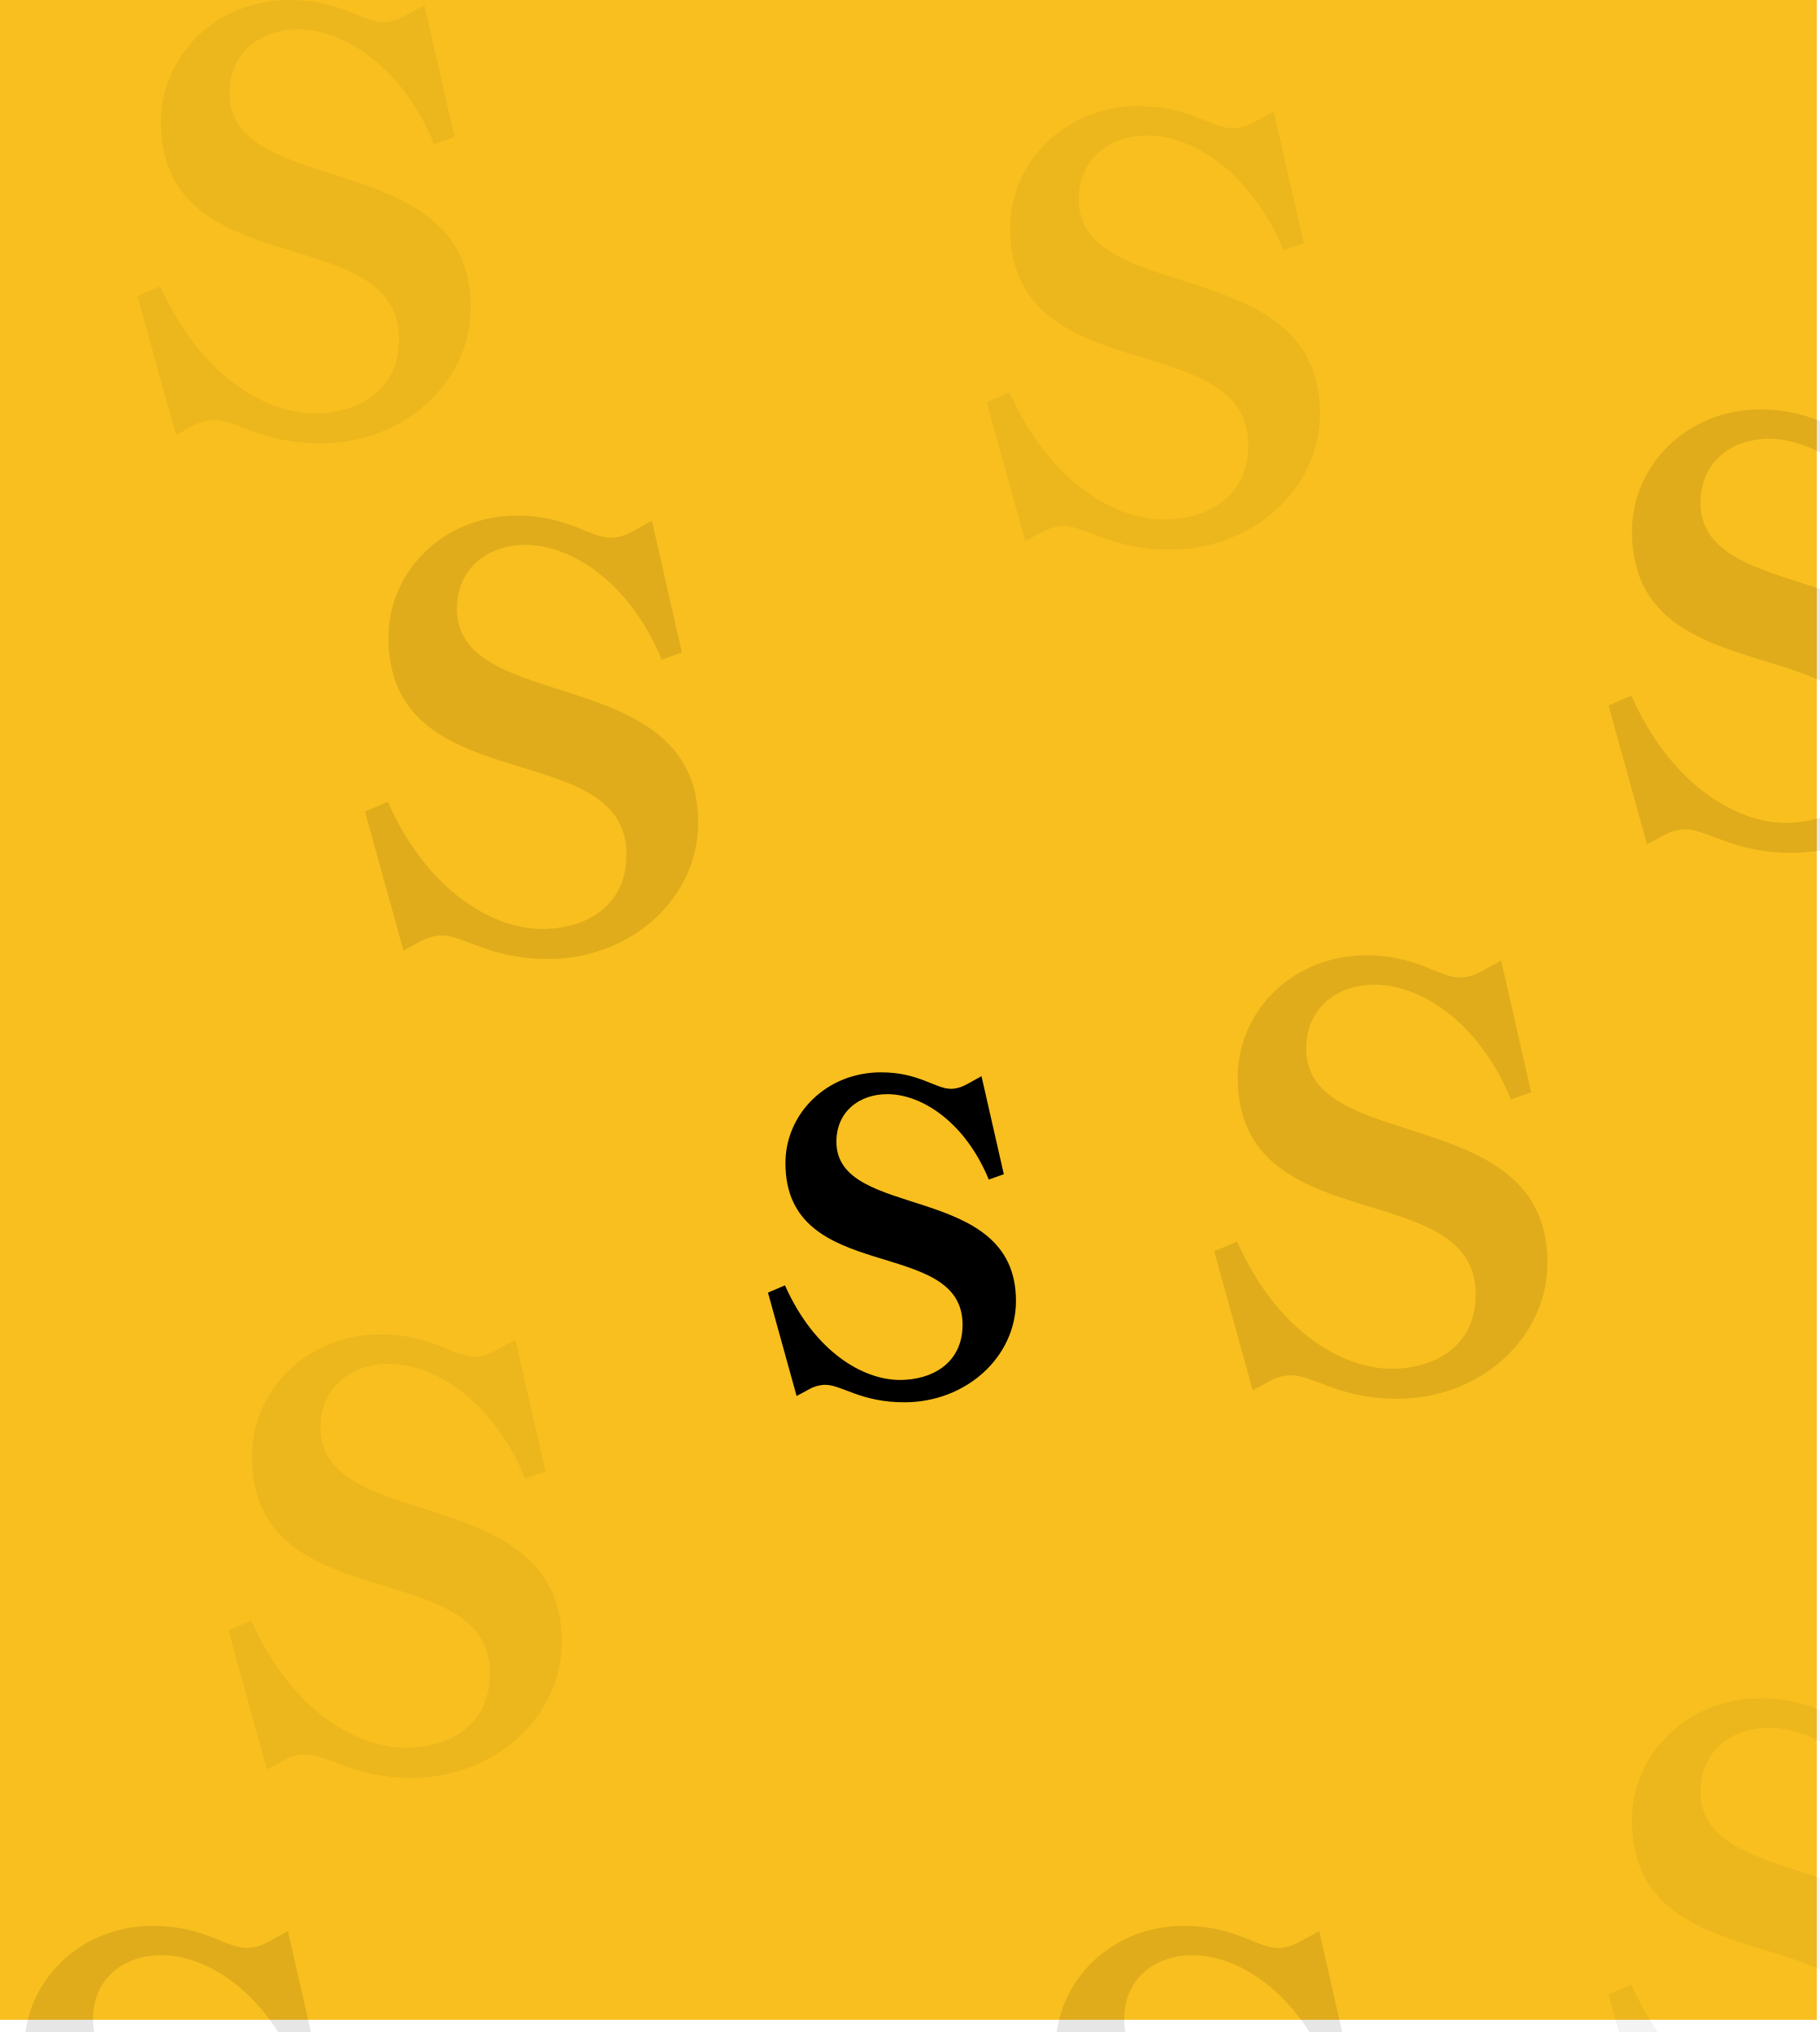
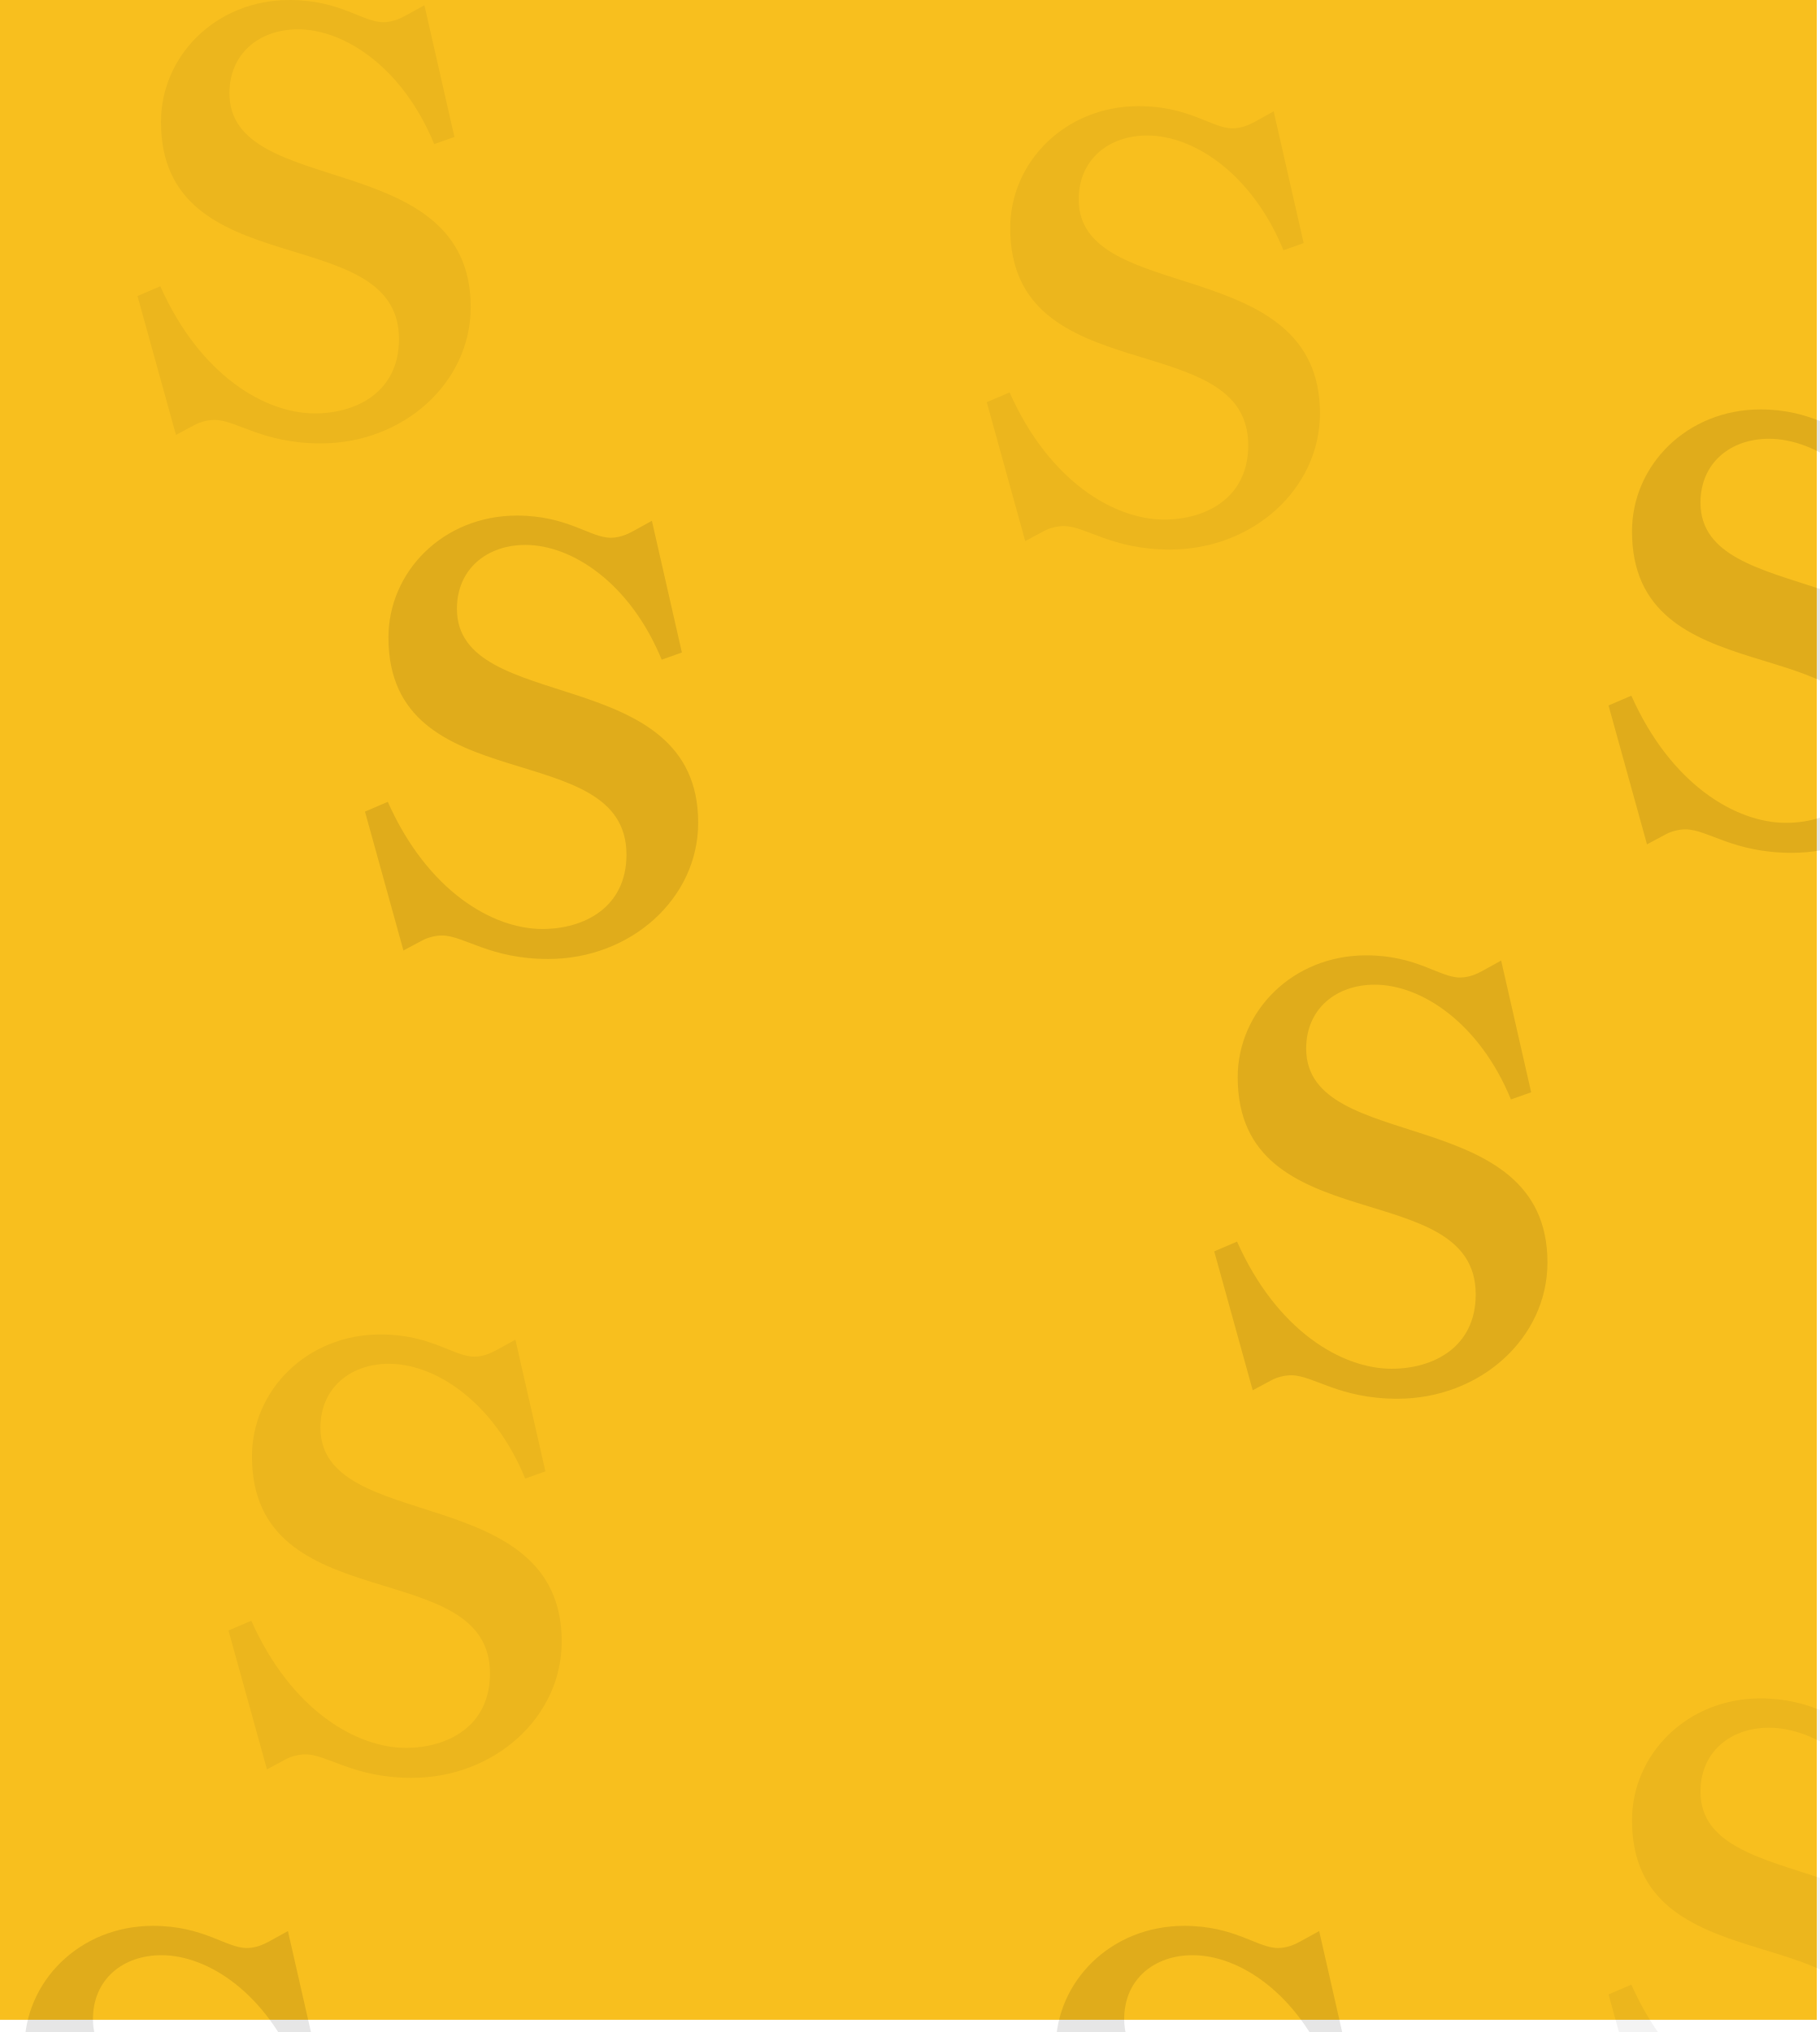
<svg xmlns="http://www.w3.org/2000/svg" width="120" height="134" viewBox="0 0 120 134" fill="none">
  <rect width="119.797" height="133.195" fill="#F8BF1E" />
-   <path d="M58.512 72.154C56.624 72.154 55.152 73.338 55.152 75.29C55.152 80.538 66.992 77.882 66.992 85.786C66.992 89.498 63.696 92.474 59.632 92.474C56.752 92.474 55.504 91.322 54.416 91.322C54.096 91.322 53.712 91.418 53.424 91.578L52.528 92.058L50.64 85.242L51.76 84.762C53.712 89.146 56.912 91.002 59.344 91.002C61.392 91.002 63.472 89.946 63.472 87.354C63.472 81.466 51.792 84.794 51.792 76.698C51.792 73.466 54.48 70.714 58.096 70.714C60.592 70.714 61.68 71.802 62.704 71.802C63.12 71.802 63.504 71.642 63.792 71.482L64.72 70.97L66.192 77.434L65.2 77.786C63.664 74.042 60.816 72.154 58.512 72.154Z" fill="black" />
  <path d="M34.644 35.935C32.107 35.935 30.129 37.526 30.129 40.149C30.129 47.201 46.039 43.632 46.039 54.253C46.039 59.241 41.61 63.24 36.149 63.24C32.279 63.24 30.602 61.692 29.14 61.692C28.71 61.692 28.194 61.821 27.807 62.036L26.603 62.681L24.066 53.522L25.571 52.877C28.194 58.768 32.494 61.262 35.762 61.262C38.514 61.262 41.309 59.843 41.309 56.36C41.309 48.448 25.614 52.92 25.614 42.041C25.614 37.698 29.226 34 34.085 34C37.439 34 38.901 35.462 40.277 35.462C40.836 35.462 41.352 35.247 41.739 35.032L42.986 34.344L44.964 43.03L43.631 43.503C41.567 38.472 37.74 35.935 34.644 35.935Z" fill="black" fill-opacity="0.1" />
  <path d="M75.644 8.935C73.107 8.935 71.129 10.526 71.129 13.149C71.129 20.201 87.039 16.632 87.039 27.253C87.039 32.241 82.61 36.24 77.149 36.24C73.279 36.24 71.602 34.692 70.14 34.692C69.71 34.692 69.194 34.821 68.807 35.036L67.603 35.681L65.066 26.522L66.571 25.877C69.194 31.768 73.494 34.262 76.762 34.262C79.514 34.262 82.309 32.843 82.309 29.36C82.309 21.448 66.614 25.92 66.614 15.041C66.614 10.698 70.226 7 75.085 7C78.439 7 79.901 8.462 81.277 8.462C81.836 8.462 82.352 8.247 82.739 8.032L83.986 7.344L85.964 16.03L84.631 16.503C82.567 11.472 78.74 8.935 75.644 8.935Z" fill="black" fill-opacity="0.05" />
  <path d="M90.644 64.935C88.107 64.935 86.129 66.526 86.129 69.149C86.129 76.201 102.039 72.632 102.039 83.253C102.039 88.241 97.61 92.24 92.149 92.24C88.279 92.24 86.602 90.692 85.14 90.692C84.71 90.692 84.194 90.821 83.807 91.036L82.603 91.681L80.066 82.522L81.571 81.877C84.194 87.768 88.494 90.262 91.762 90.262C94.514 90.262 97.309 88.843 97.309 85.36C97.309 77.448 81.614 81.92 81.614 71.041C81.614 66.698 85.226 63 90.085 63C93.439 63 94.901 64.462 96.277 64.462C96.836 64.462 97.352 64.247 97.739 64.032L98.986 63.344L100.964 72.03L99.631 72.503C97.567 67.472 93.74 64.935 90.644 64.935Z" fill="black" fill-opacity="0.1" />
  <path d="M10.644 128.935C8.107 128.935 6.129 130.526 6.129 133.149C6.129 140.201 22.039 136.632 22.039 147.253C22.039 152.241 17.61 156.24 12.149 156.24C8.279 156.24 6.602 154.692 5.14 154.692C4.71 154.692 4.194 154.821 3.807 155.036L2.603 155.681L0.066 146.522L1.571 145.877C4.194 151.768 8.494 154.262 11.762 154.262C14.514 154.262 17.309 152.843 17.309 149.36C17.309 141.448 1.614 145.92 1.614 135.041C1.614 130.698 5.226 127 10.085 127C13.439 127 14.901 128.462 16.277 128.462C16.836 128.462 17.352 128.247 17.739 128.032L18.986 127.344L20.964 136.03L19.631 136.503C17.567 131.472 13.74 128.935 10.644 128.935Z" fill="black" fill-opacity="0.1" />
  <path d="M25.644 89.935C23.107 89.935 21.129 91.526 21.129 94.149C21.129 101.201 37.039 97.632 37.039 108.253C37.039 113.241 32.61 117.24 27.149 117.24C23.279 117.24 21.602 115.692 20.14 115.692C19.71 115.692 19.194 115.821 18.807 116.036L17.603 116.681L15.066 107.522L16.571 106.877C19.194 112.768 23.494 115.262 26.762 115.262C29.514 115.262 32.309 113.843 32.309 110.36C32.309 102.448 16.614 106.92 16.614 96.041C16.614 91.698 20.226 88 25.085 88C28.439 88 29.901 89.462 31.277 89.462C31.836 89.462 32.352 89.247 32.739 89.032L33.986 88.344L35.964 97.03L34.631 97.503C32.567 92.472 28.74 89.935 25.644 89.935Z" fill="black" fill-opacity="0.05" />
  <path d="M116.644 113.935C114.107 113.935 112.129 115.526 112.129 118.149C112.129 125.201 128.039 121.632 128.039 132.253C128.039 137.241 123.61 141.24 118.149 141.24C114.279 141.24 112.602 139.692 111.14 139.692C110.71 139.692 110.194 139.821 109.807 140.036L108.603 140.681L106.066 131.522L107.571 130.877C110.194 136.768 114.494 139.262 117.762 139.262C120.514 139.262 123.309 137.843 123.309 134.36C123.309 126.448 107.614 130.92 107.614 120.041C107.614 115.698 111.226 112 116.085 112C119.439 112 120.901 113.462 122.277 113.462C122.836 113.462 123.352 113.247 123.739 113.032L124.986 112.344L126.964 121.03L125.631 121.503C123.567 116.472 119.74 113.935 116.644 113.935Z" fill="black" fill-opacity="0.05" />
  <path d="M116.644 28.935C114.107 28.935 112.129 30.526 112.129 33.149C112.129 40.201 128.039 36.632 128.039 47.253C128.039 52.241 123.61 56.24 118.149 56.24C114.279 56.24 112.602 54.692 111.14 54.692C110.71 54.692 110.194 54.821 109.807 55.036L108.603 55.681L106.066 46.522L107.571 45.877C110.194 51.768 114.494 54.262 117.762 54.262C120.514 54.262 123.309 52.843 123.309 49.36C123.309 41.448 107.614 45.92 107.614 35.041C107.614 30.698 111.226 27 116.085 27C119.439 27 120.901 28.462 122.277 28.462C122.836 28.462 123.352 28.247 123.739 28.032L124.986 27.344L126.964 36.03L125.631 36.503C123.567 31.472 119.74 28.935 116.644 28.935Z" fill="black" fill-opacity="0.1" />
  <path d="M19.644 1.935C17.107 1.935 15.129 3.526 15.129 6.149C15.129 13.201 31.039 9.632 31.039 20.253C31.039 25.241 26.61 29.24 21.149 29.24C17.279 29.24 15.602 27.692 14.14 27.692C13.71 27.692 13.194 27.821 12.807 28.036L11.603 28.681L9.066 19.522L10.571 18.877C13.194 24.768 17.494 27.262 20.762 27.262C23.514 27.262 26.309 25.843 26.309 22.36C26.309 14.448 10.614 18.92 10.614 8.041C10.614 3.698 14.226 5.78761e-05 19.085 5.78761e-05C22.439 5.78761e-05 23.901 1.462 25.277 1.462C25.836 1.462 26.352 1.247 26.739 1.032L27.986 0.344L29.964 9.03L28.631 9.503C26.567 4.472 22.74 1.935 19.644 1.935Z" fill="black" fill-opacity="0.05" />
  <path d="M78.644 128.935C76.107 128.935 74.129 130.526 74.129 133.149C74.129 140.201 90.039 136.632 90.039 147.253C90.039 152.241 85.61 156.24 80.149 156.24C76.279 156.24 74.602 154.692 73.14 154.692C72.71 154.692 72.194 154.821 71.807 155.036L70.603 155.681L68.066 146.522L69.571 145.877C72.194 151.768 76.494 154.262 79.762 154.262C82.514 154.262 85.309 152.843 85.309 149.36C85.309 141.448 69.614 145.92 69.614 135.041C69.614 130.698 73.226 127 78.085 127C81.439 127 82.901 128.462 84.277 128.462C84.836 128.462 85.352 128.247 85.739 128.032L86.986 127.344L88.964 136.03L87.631 136.503C85.567 131.472 81.74 128.935 78.644 128.935Z" fill="black" fill-opacity="0.1" />
</svg>
